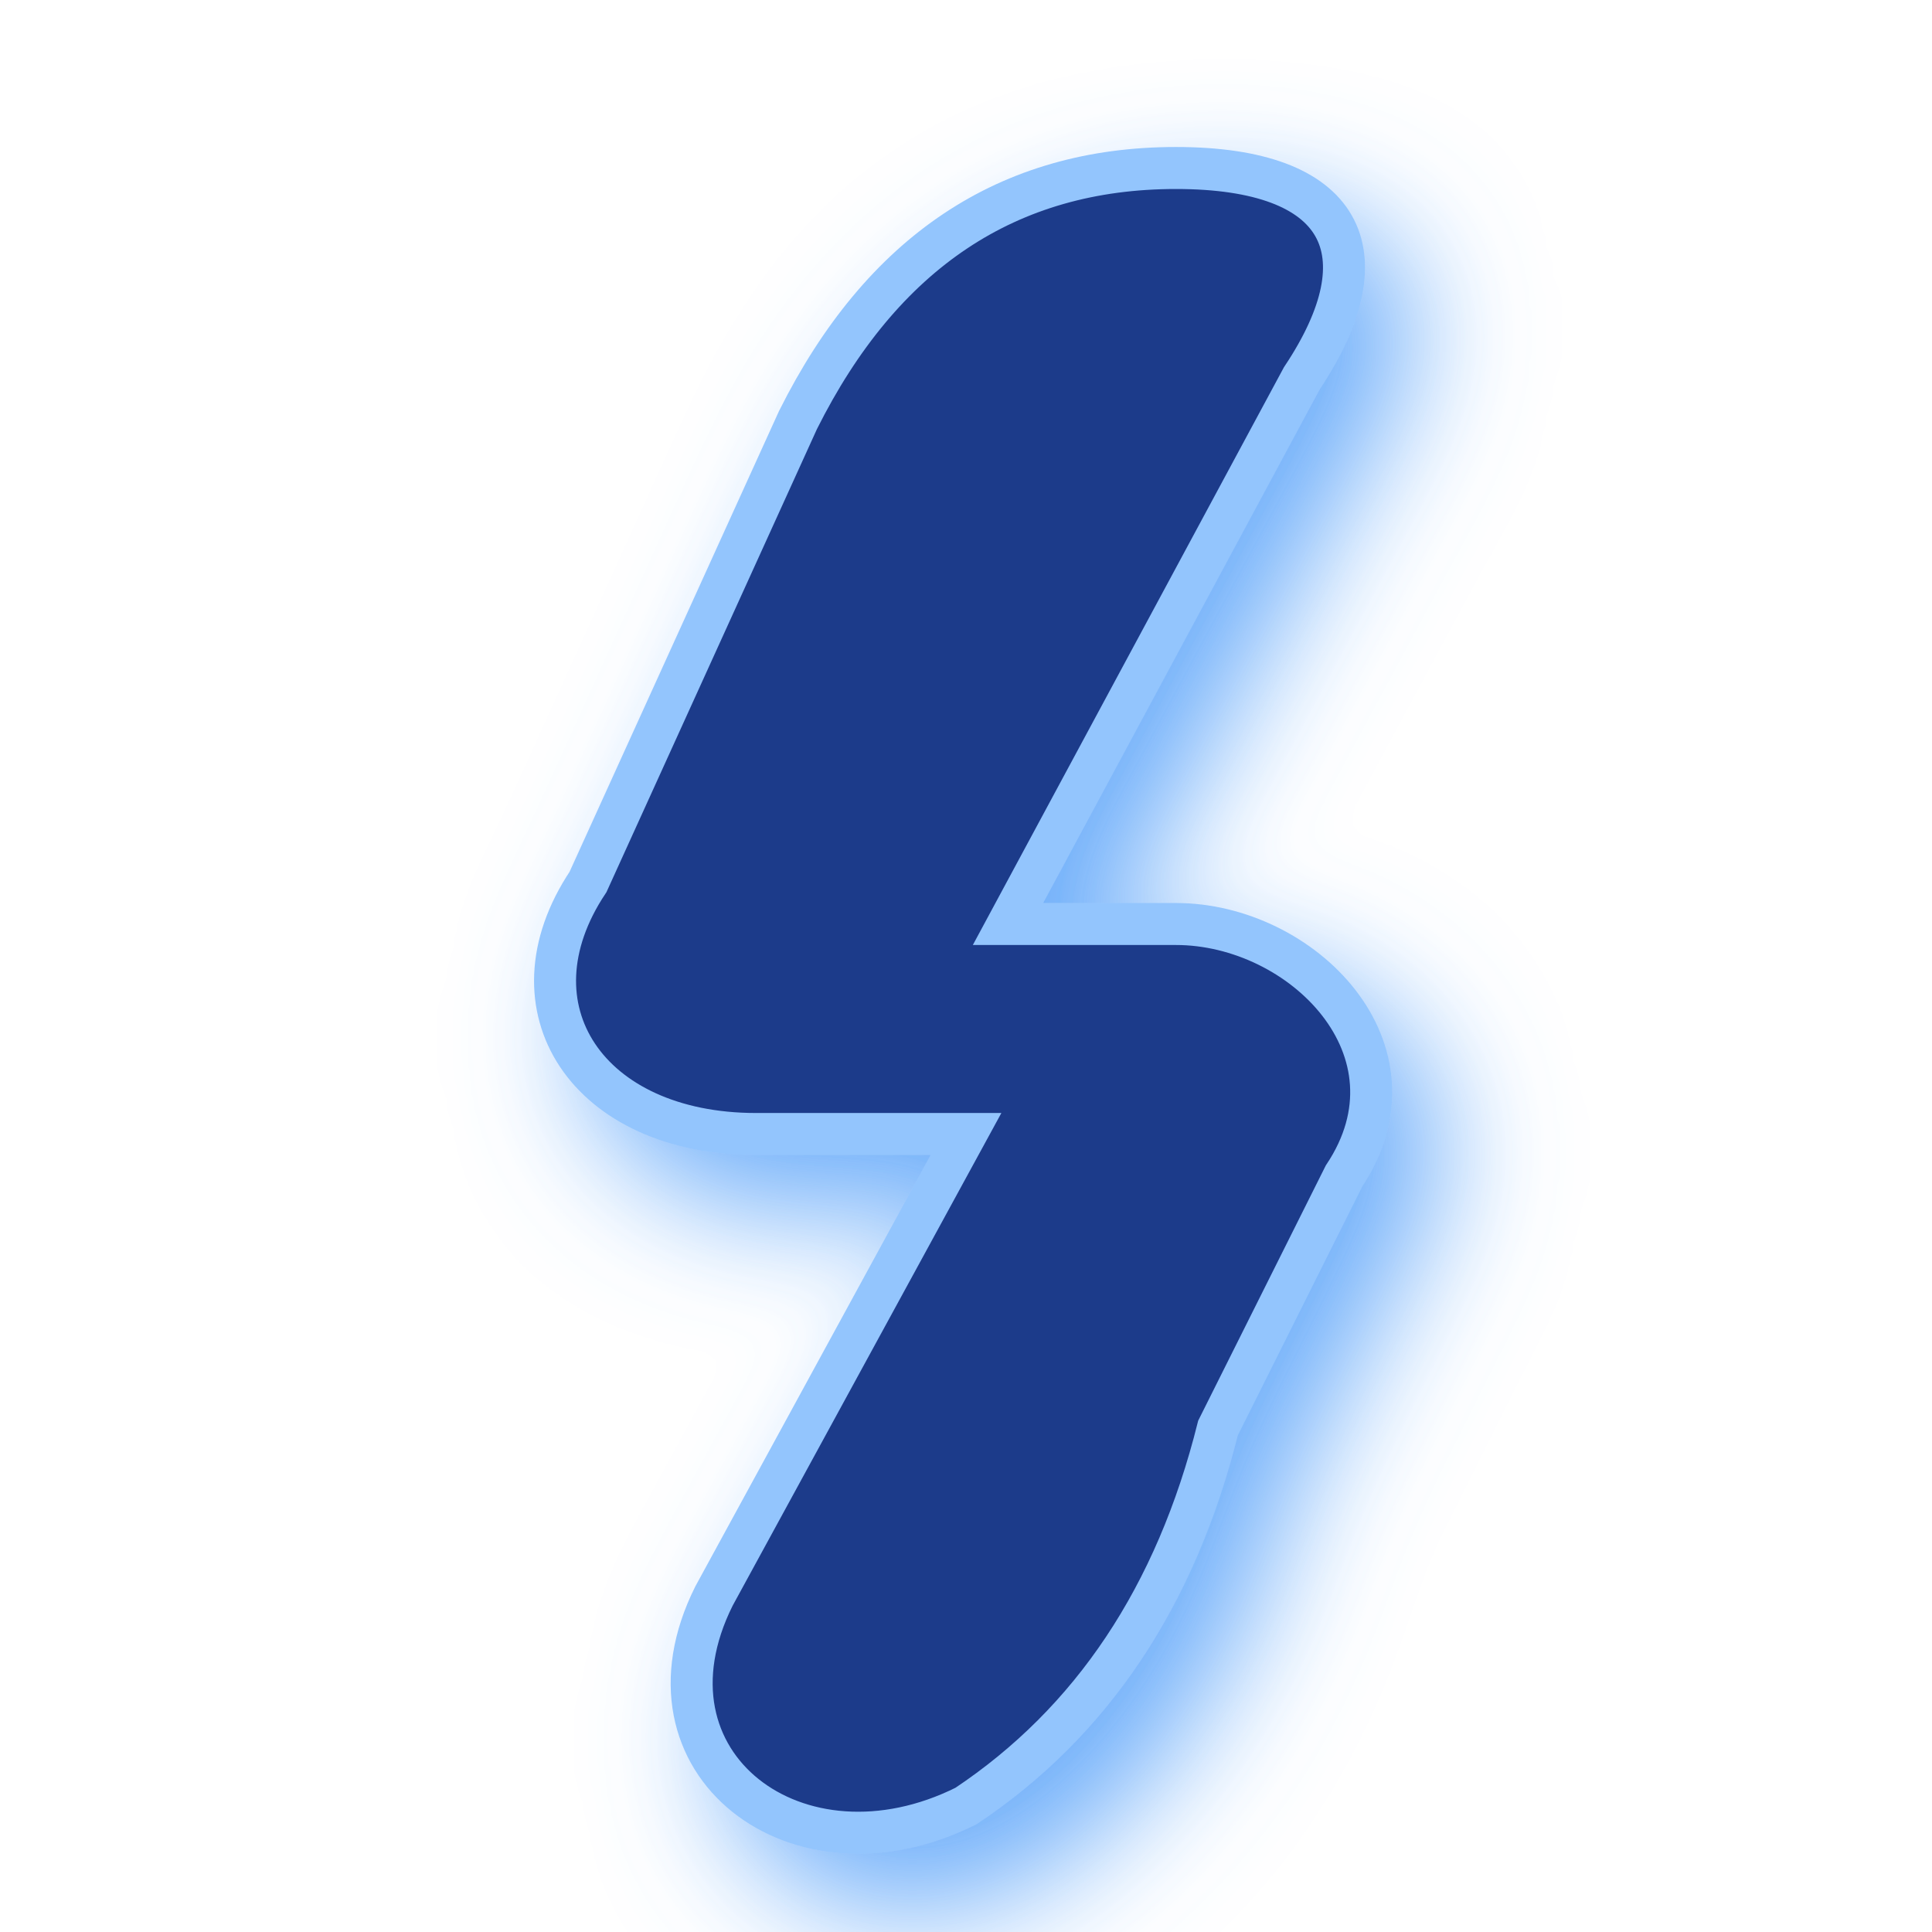
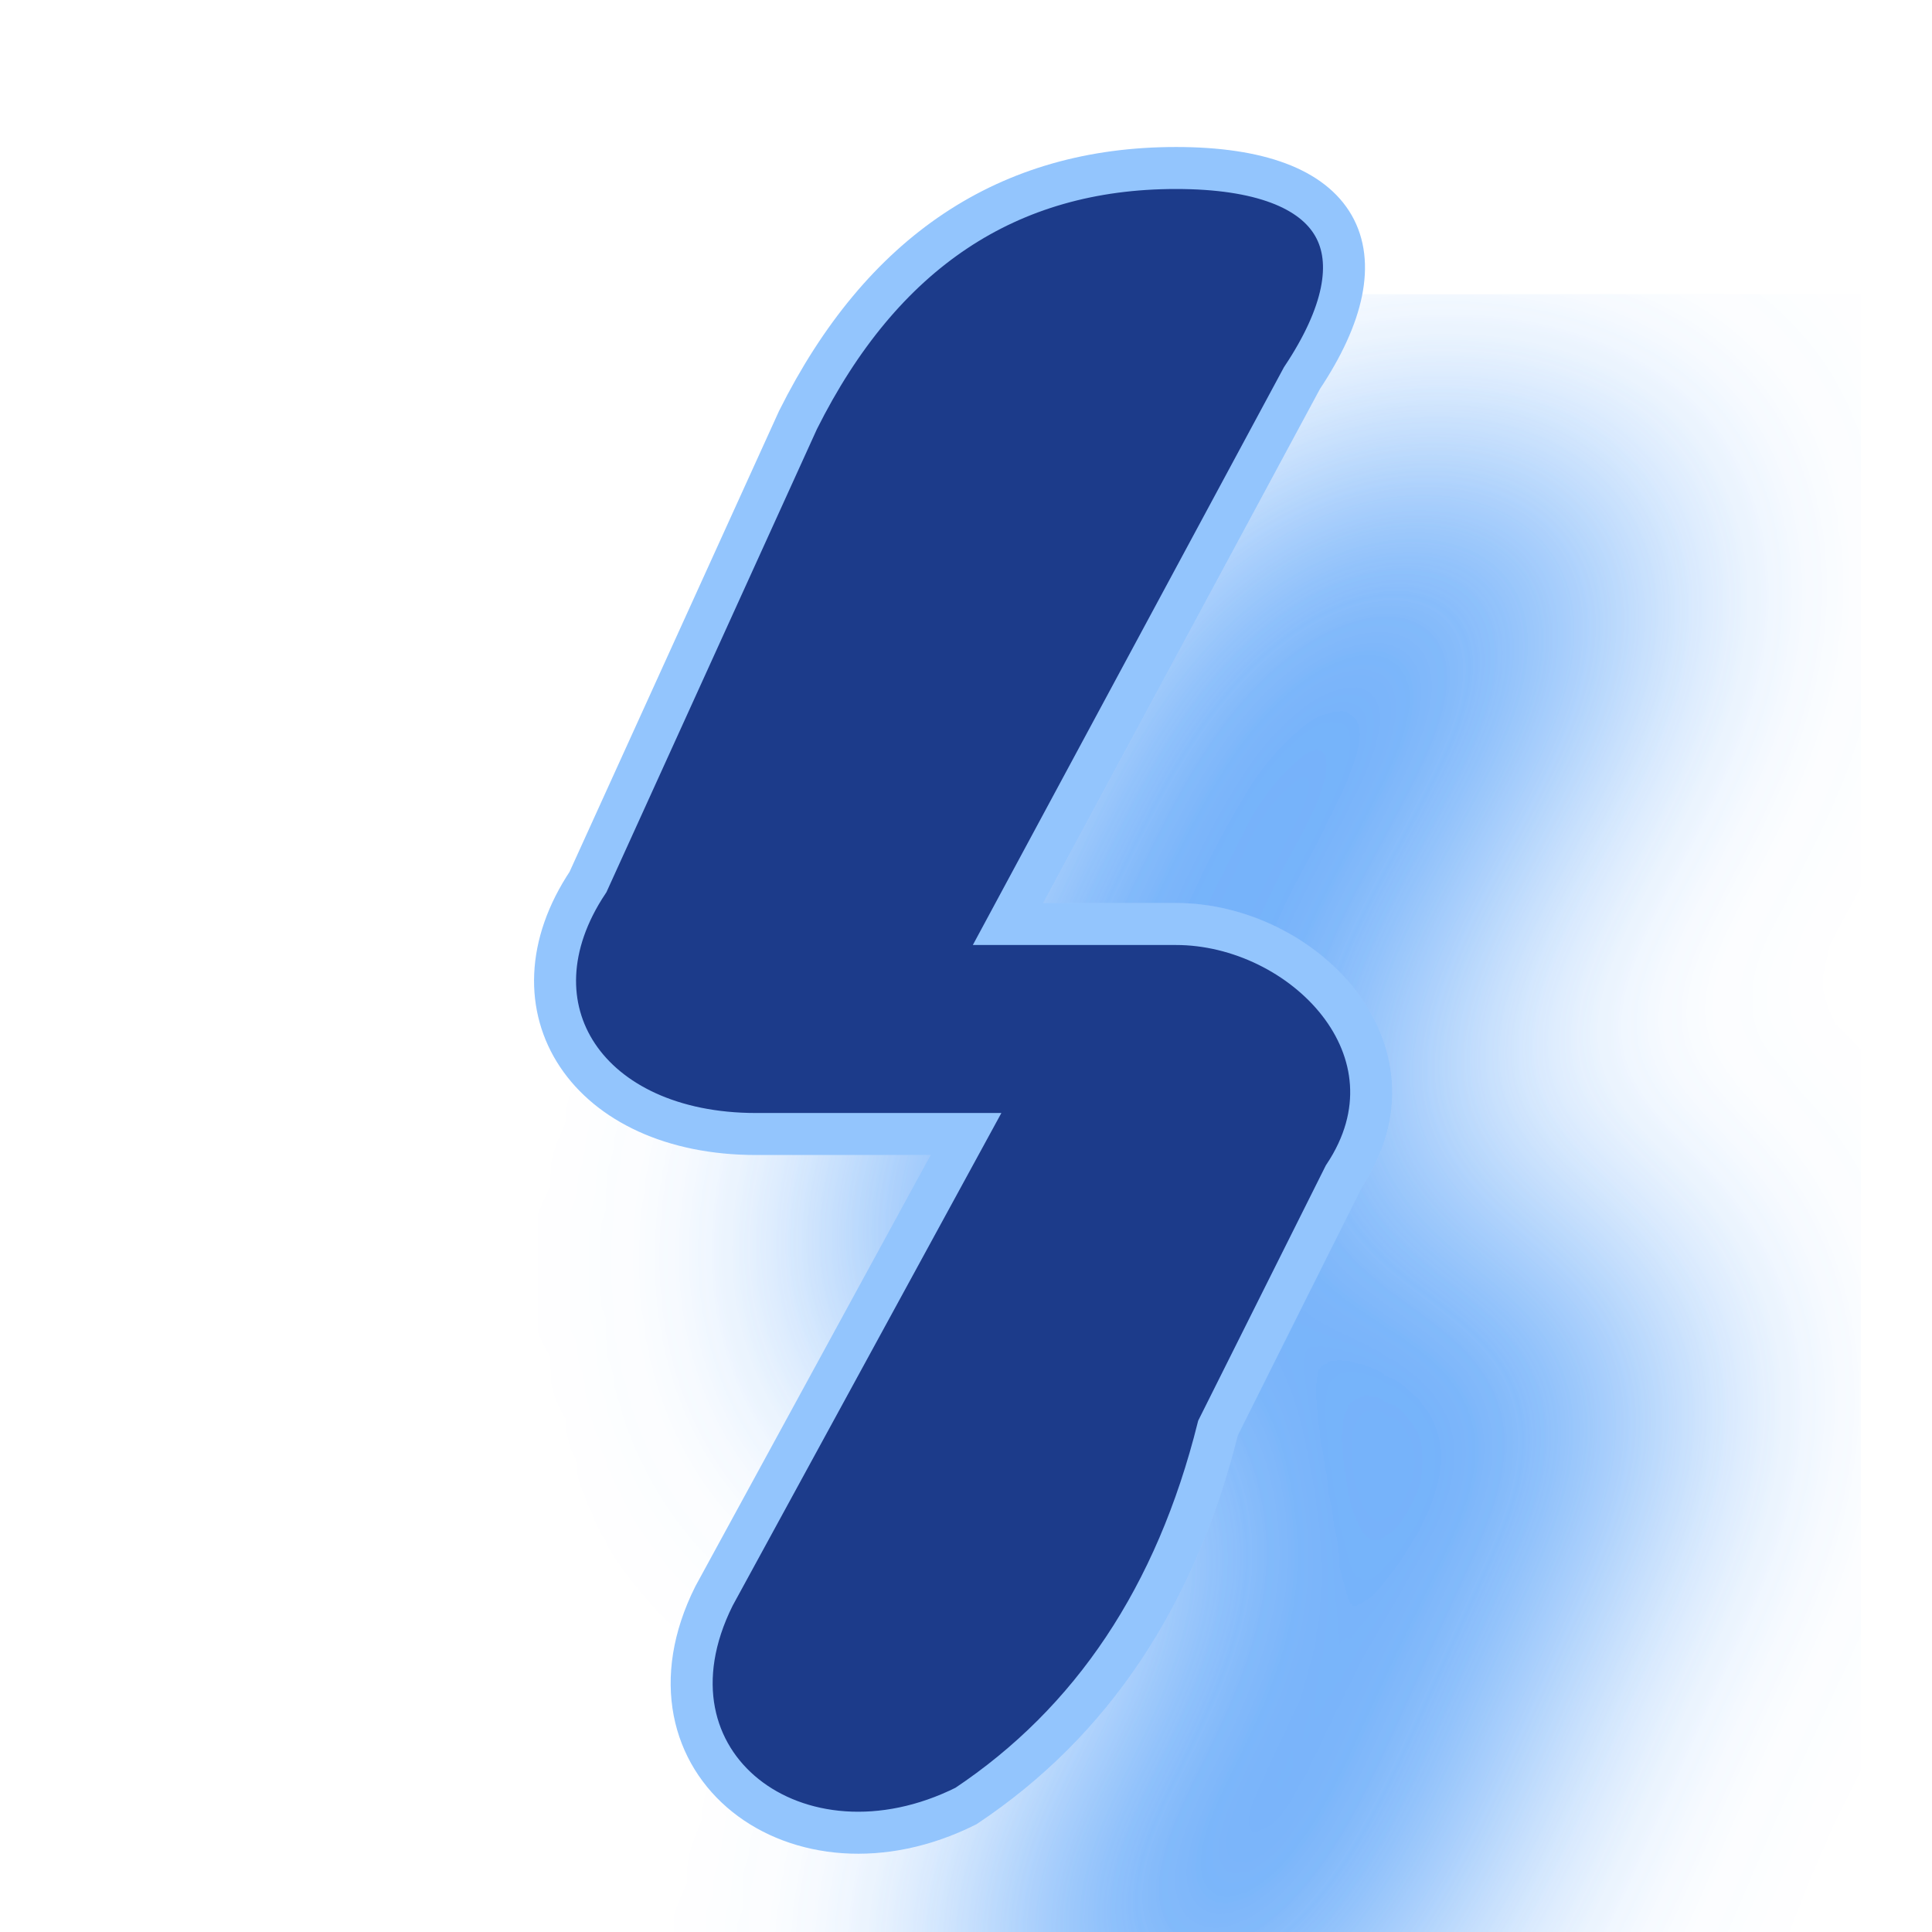
<svg xmlns="http://www.w3.org/2000/svg" width="48" height="48" viewBox="14 1 26 46" fill="none">
  <defs>
    <filter id="glow" x="-60%" y="-40%" width="220%" height="180%">
-       <feDropShadow dx="1.2" dy="1.4" stdDeviation="1.5" flood-color="#60a5fa" flood-opacity="0.9" />
+       <feDropShadow dx="7" dy="7" stdDeviation="3" flood-color="#60a5fa" flood-opacity="0.9" />
    </filter>
  </defs>
  <path d="M32 5c-4 0-7 2-9 6l-5 11c-2 3 0 6 4 6h5l-6 11c-2 4 2 7 6 5 3-2 5-5 6-9l3-6c2-3-1-6-4-6h-4l7-13c2-3 1-5-3-5z" fill="#1e3a8a" stroke="#93c5fd" stroke-width="1" filter="url(#glow)" />
</svg>
